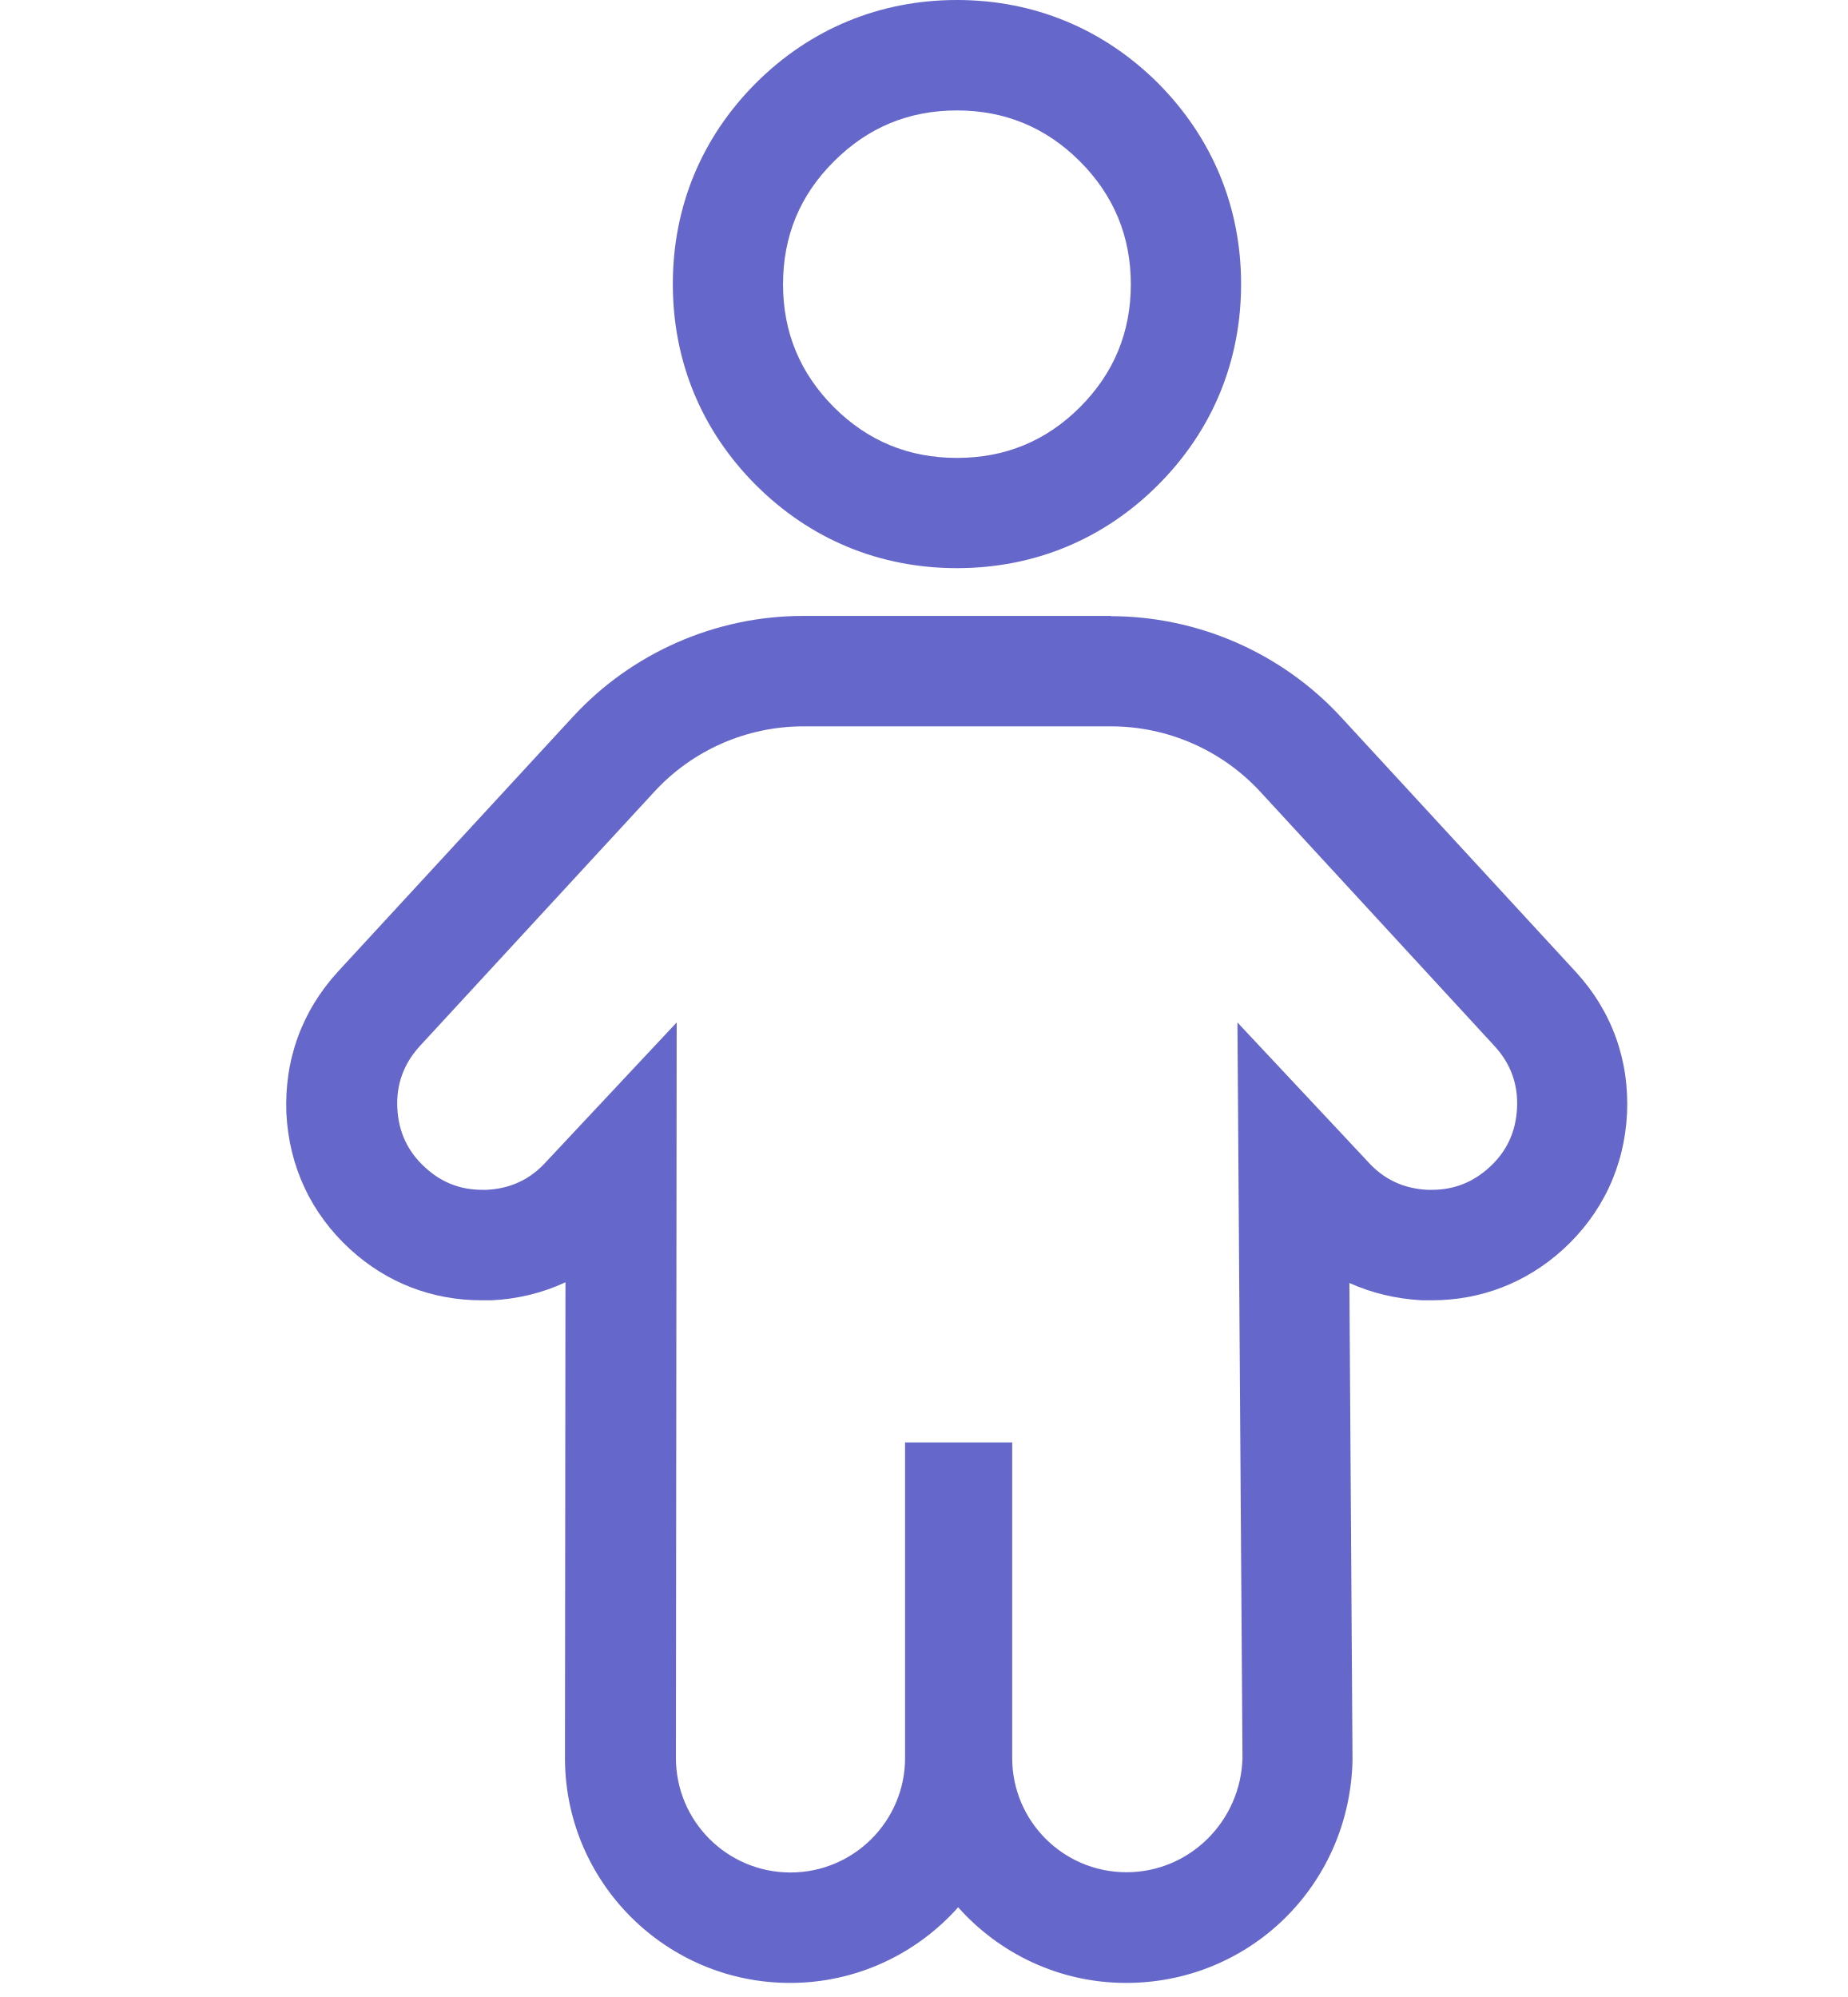
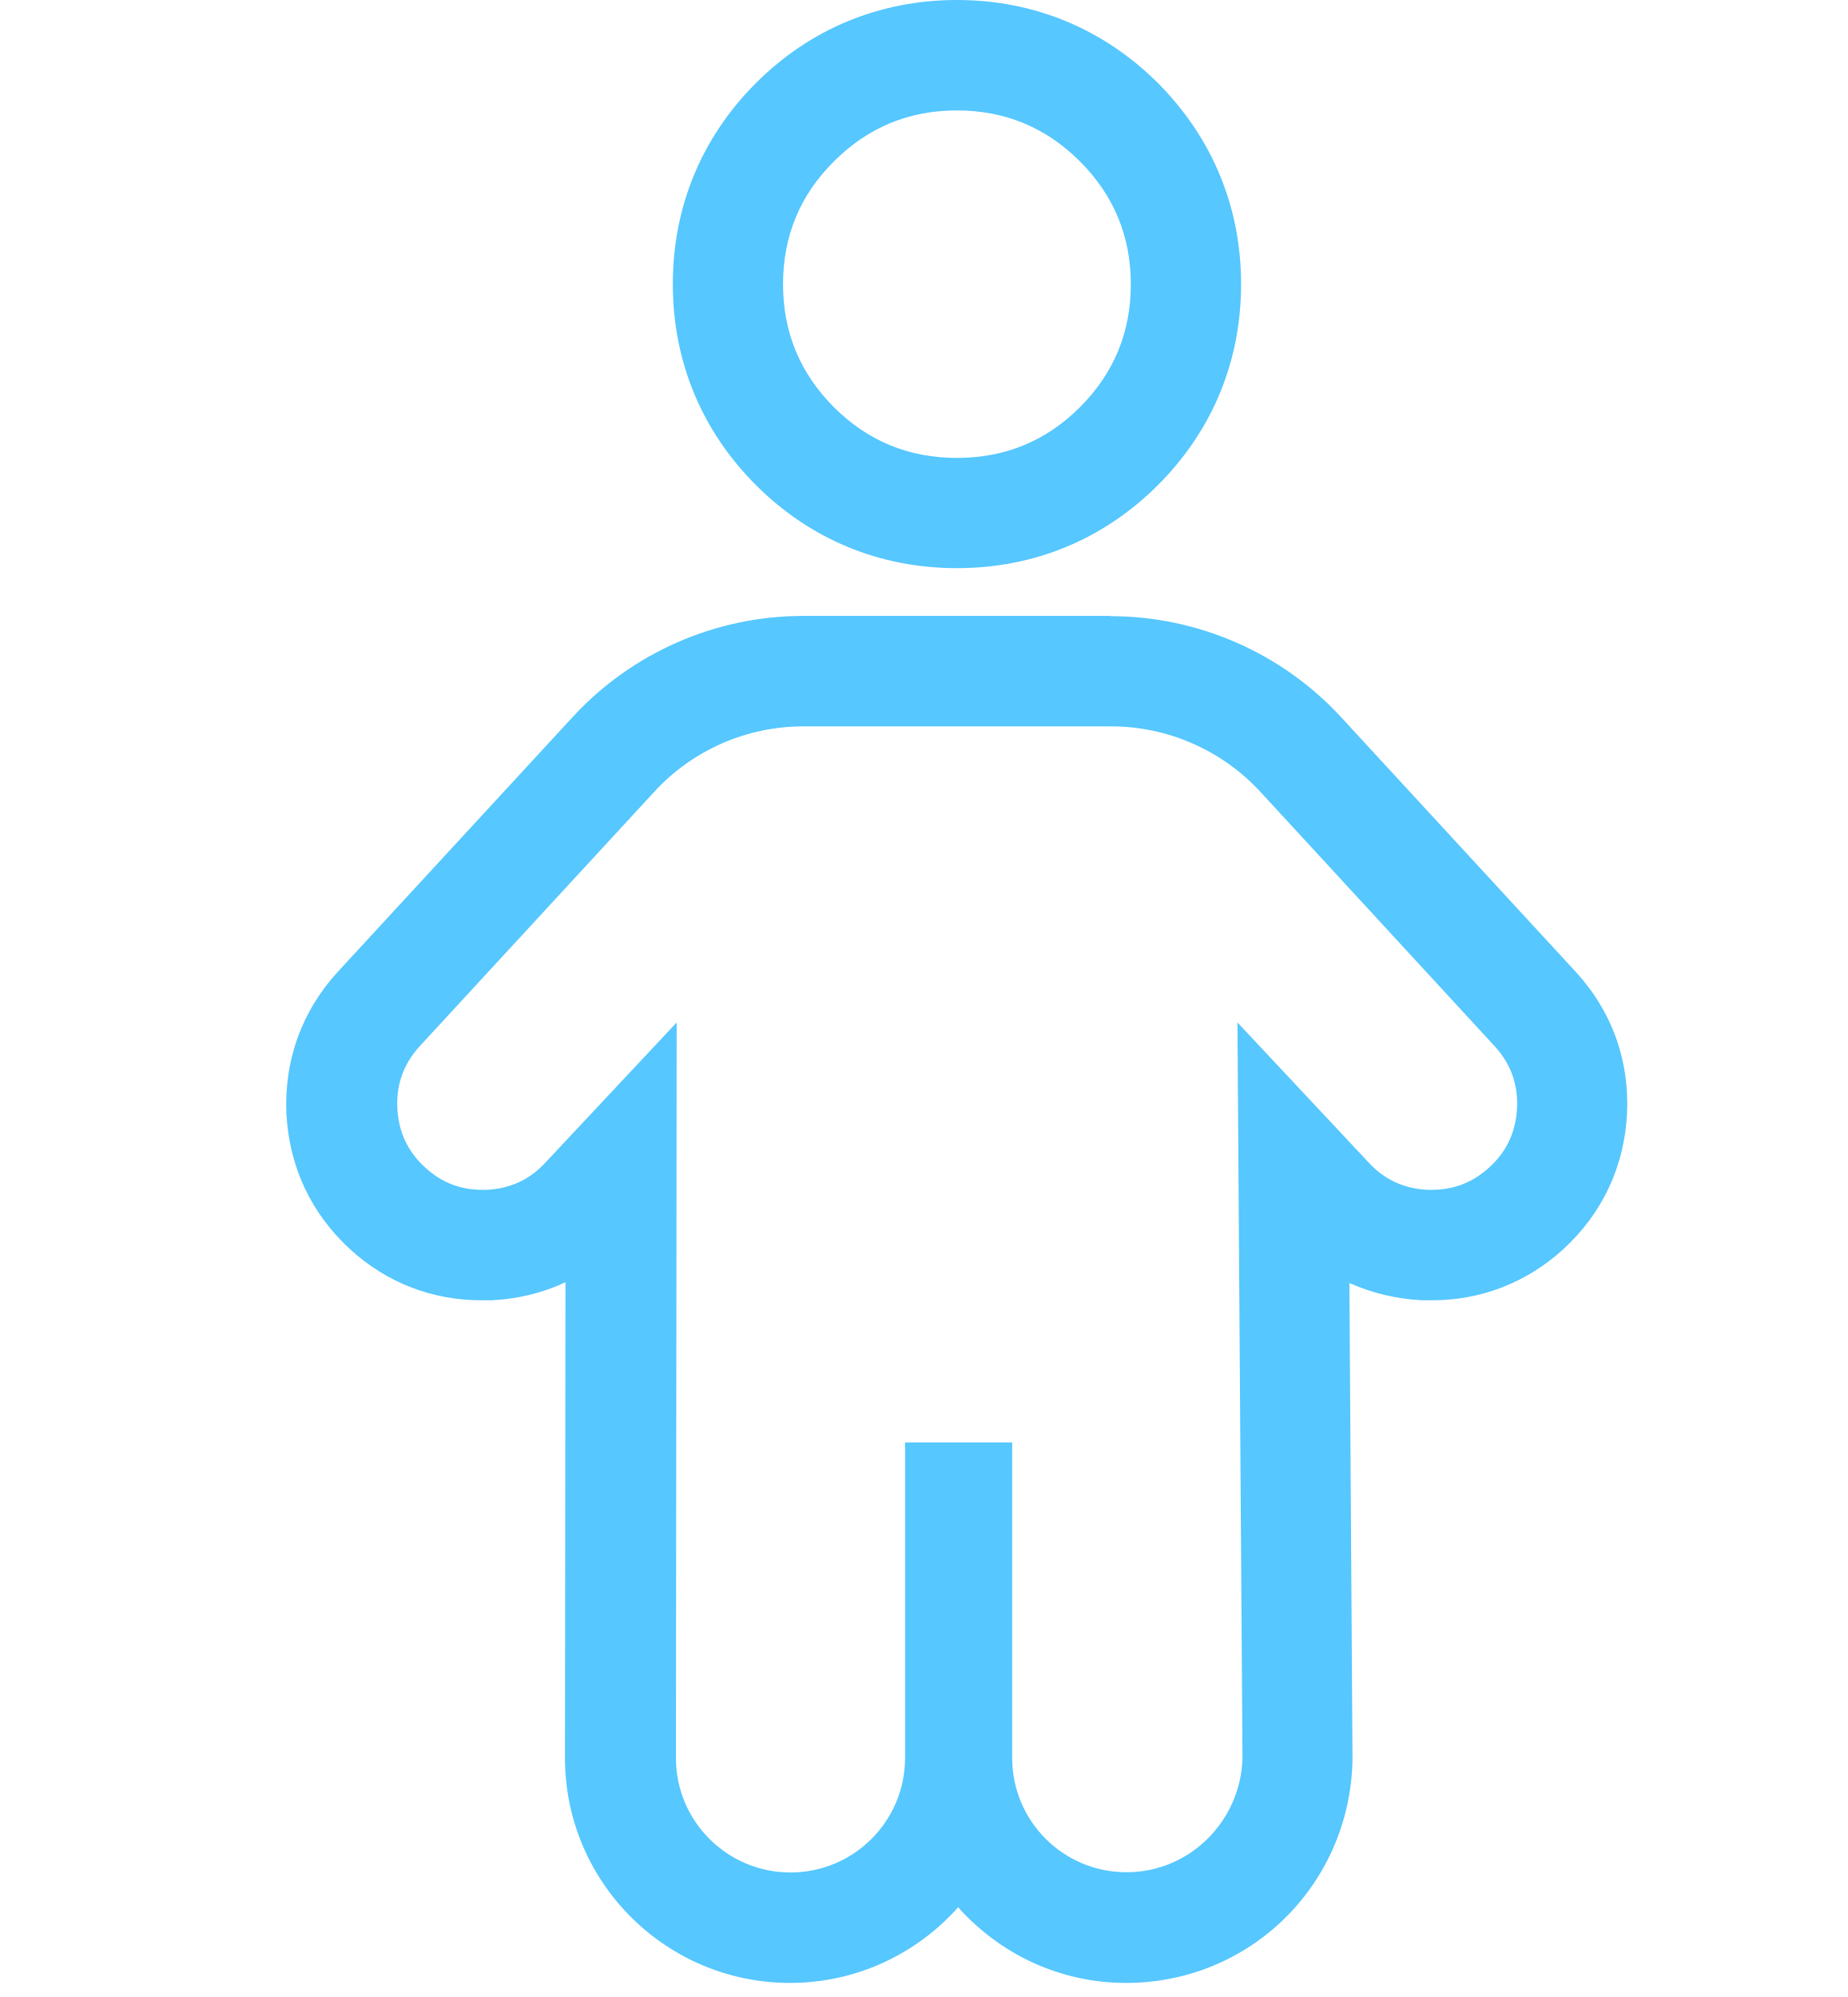
<svg xmlns="http://www.w3.org/2000/svg" width="37" height="40" viewBox="0 0 37 40" fill="none">
-   <path d="M22.252 14.549C23.382 14.549 24.469 15.025 25.238 15.858L29.937 20.961C30.255 21.312 30.404 21.721 30.38 22.197C30.356 22.673 30.173 23.067 29.822 23.385C29.495 23.683 29.115 23.832 28.677 23.832C28.648 23.832 28.615 23.832 28.586 23.832C28.11 23.808 27.715 23.625 27.398 23.274L24.781 20.48L24.882 35.212C24.849 36.477 23.824 37.501 22.559 37.501C21.294 37.501 20.27 36.477 20.27 35.212V28.892H18.125V35.212C18.125 36.477 17.096 37.506 15.831 37.506C14.566 37.506 13.536 36.482 13.536 35.212L13.551 20.48L10.934 23.274C10.617 23.625 10.223 23.808 9.746 23.832C9.713 23.832 9.684 23.832 9.655 23.832C9.217 23.832 8.837 23.683 8.515 23.385C8.164 23.067 7.981 22.673 7.957 22.197C7.933 21.726 8.082 21.312 8.4 20.961L13.104 15.858C13.868 15.025 14.955 14.549 16.085 14.549H22.256M22.252 12.337H16.081C14.335 12.337 12.656 13.073 11.473 14.357L6.769 19.46C6.043 20.254 5.692 21.23 5.735 22.298C5.788 23.366 6.23 24.308 7.014 25.025C7.745 25.694 8.655 26.045 9.645 26.045C9.713 26.045 9.775 26.045 9.842 26.045C10.372 26.02 10.872 25.895 11.324 25.684L11.314 35.212C11.314 37.699 13.334 39.718 15.821 39.718C17.158 39.718 18.36 39.132 19.188 38.203C20.015 39.132 21.217 39.718 22.55 39.718C25.022 39.718 27.018 37.771 27.085 35.279C27.085 35.255 27.085 35.226 27.085 35.202L27.023 25.698C27.47 25.9 27.956 26.016 28.475 26.045C28.543 26.045 28.61 26.045 28.672 26.045C29.659 26.045 30.567 25.694 31.303 25.025C32.087 24.308 32.53 23.366 32.583 22.303C32.631 21.235 32.28 20.259 31.563 19.474L26.854 14.362C25.671 13.078 23.988 12.342 22.242 12.342L22.252 12.337Z" fill="#6667CA" />
-   <path d="M19.164 2.212C20.126 2.212 20.948 2.554 21.626 3.232C22.304 3.91 22.646 4.733 22.646 5.695C22.646 6.657 22.304 7.479 21.626 8.157C20.948 8.835 20.126 9.172 19.164 9.172C18.202 9.172 17.379 8.835 16.701 8.157C16.023 7.479 15.681 6.657 15.681 5.695C15.681 4.733 16.018 3.91 16.701 3.232C17.379 2.554 18.197 2.212 19.164 2.212ZM19.164 0C17.62 0 16.225 0.577 15.138 1.664C14.051 2.751 13.474 4.141 13.474 5.69C13.474 7.239 14.051 8.629 15.138 9.716C16.225 10.803 17.615 11.38 19.164 11.38C20.712 11.38 22.102 10.803 23.189 9.716C24.281 8.624 24.854 7.234 24.854 5.69C24.854 4.146 24.276 2.756 23.189 1.664C22.098 0.577 20.707 0 19.164 0Z" fill="#6667CA" />
+   <path d="M22.252 14.549C23.382 14.549 24.469 15.025 25.238 15.858L29.937 20.961C30.255 21.312 30.404 21.721 30.38 22.197C30.356 22.673 30.173 23.067 29.822 23.385C29.495 23.683 29.115 23.832 28.677 23.832C28.648 23.832 28.615 23.832 28.586 23.832C28.11 23.808 27.715 23.625 27.398 23.274L24.781 20.48L24.882 35.212C24.849 36.477 23.824 37.501 22.559 37.501C21.294 37.501 20.27 36.477 20.27 35.212V28.892H18.125V35.212C18.125 36.477 17.096 37.506 15.831 37.506C14.566 37.506 13.536 36.482 13.536 35.212L13.551 20.48L10.934 23.274C10.617 23.625 10.223 23.808 9.746 23.832C9.713 23.832 9.684 23.832 9.655 23.832C9.217 23.832 8.837 23.683 8.515 23.385C8.164 23.067 7.981 22.673 7.957 22.197C7.933 21.726 8.082 21.312 8.4 20.961L13.104 15.858C13.868 15.025 14.955 14.549 16.085 14.549H22.256M22.252 12.337H16.081C14.335 12.337 12.656 13.073 11.473 14.357L6.769 19.46C6.043 20.254 5.692 21.23 5.735 22.298C5.788 23.366 6.23 24.308 7.014 25.025C7.745 25.694 8.655 26.045 9.645 26.045C9.713 26.045 9.775 26.045 9.842 26.045C10.372 26.02 10.872 25.895 11.324 25.684L11.314 35.212C11.314 37.699 13.334 39.718 15.821 39.718C17.158 39.718 18.36 39.132 19.188 38.203C20.015 39.132 21.217 39.718 22.55 39.718C25.022 39.718 27.018 37.771 27.085 35.279C27.085 35.255 27.085 35.226 27.085 35.202L27.023 25.698C27.47 25.9 27.956 26.016 28.475 26.045C28.543 26.045 28.61 26.045 28.672 26.045C29.659 26.045 30.567 25.694 31.303 25.025C32.087 24.308 32.53 23.366 32.583 22.303C32.631 21.235 32.28 20.259 31.563 19.474L26.854 14.362C25.671 13.078 23.988 12.342 22.242 12.342L22.252 12.337Z" fill="#56C7FF" />
+   <path d="M19.164 2.212C20.126 2.212 20.948 2.554 21.626 3.232C22.304 3.91 22.646 4.733 22.646 5.695C22.646 6.657 22.304 7.479 21.626 8.157C20.948 8.835 20.126 9.172 19.164 9.172C18.202 9.172 17.379 8.835 16.701 8.157C16.023 7.479 15.681 6.657 15.681 5.695C15.681 4.733 16.018 3.91 16.701 3.232C17.379 2.554 18.197 2.212 19.164 2.212ZM19.164 0C17.62 0 16.225 0.577 15.138 1.664C14.051 2.751 13.474 4.141 13.474 5.69C13.474 7.239 14.051 8.629 15.138 9.716C16.225 10.803 17.615 11.38 19.164 11.38C20.712 11.38 22.102 10.803 23.189 9.716C24.281 8.624 24.854 7.234 24.854 5.69C24.854 4.146 24.276 2.756 23.189 1.664C22.098 0.577 20.707 0 19.164 0Z" fill="#56C7FF" />
</svg>
